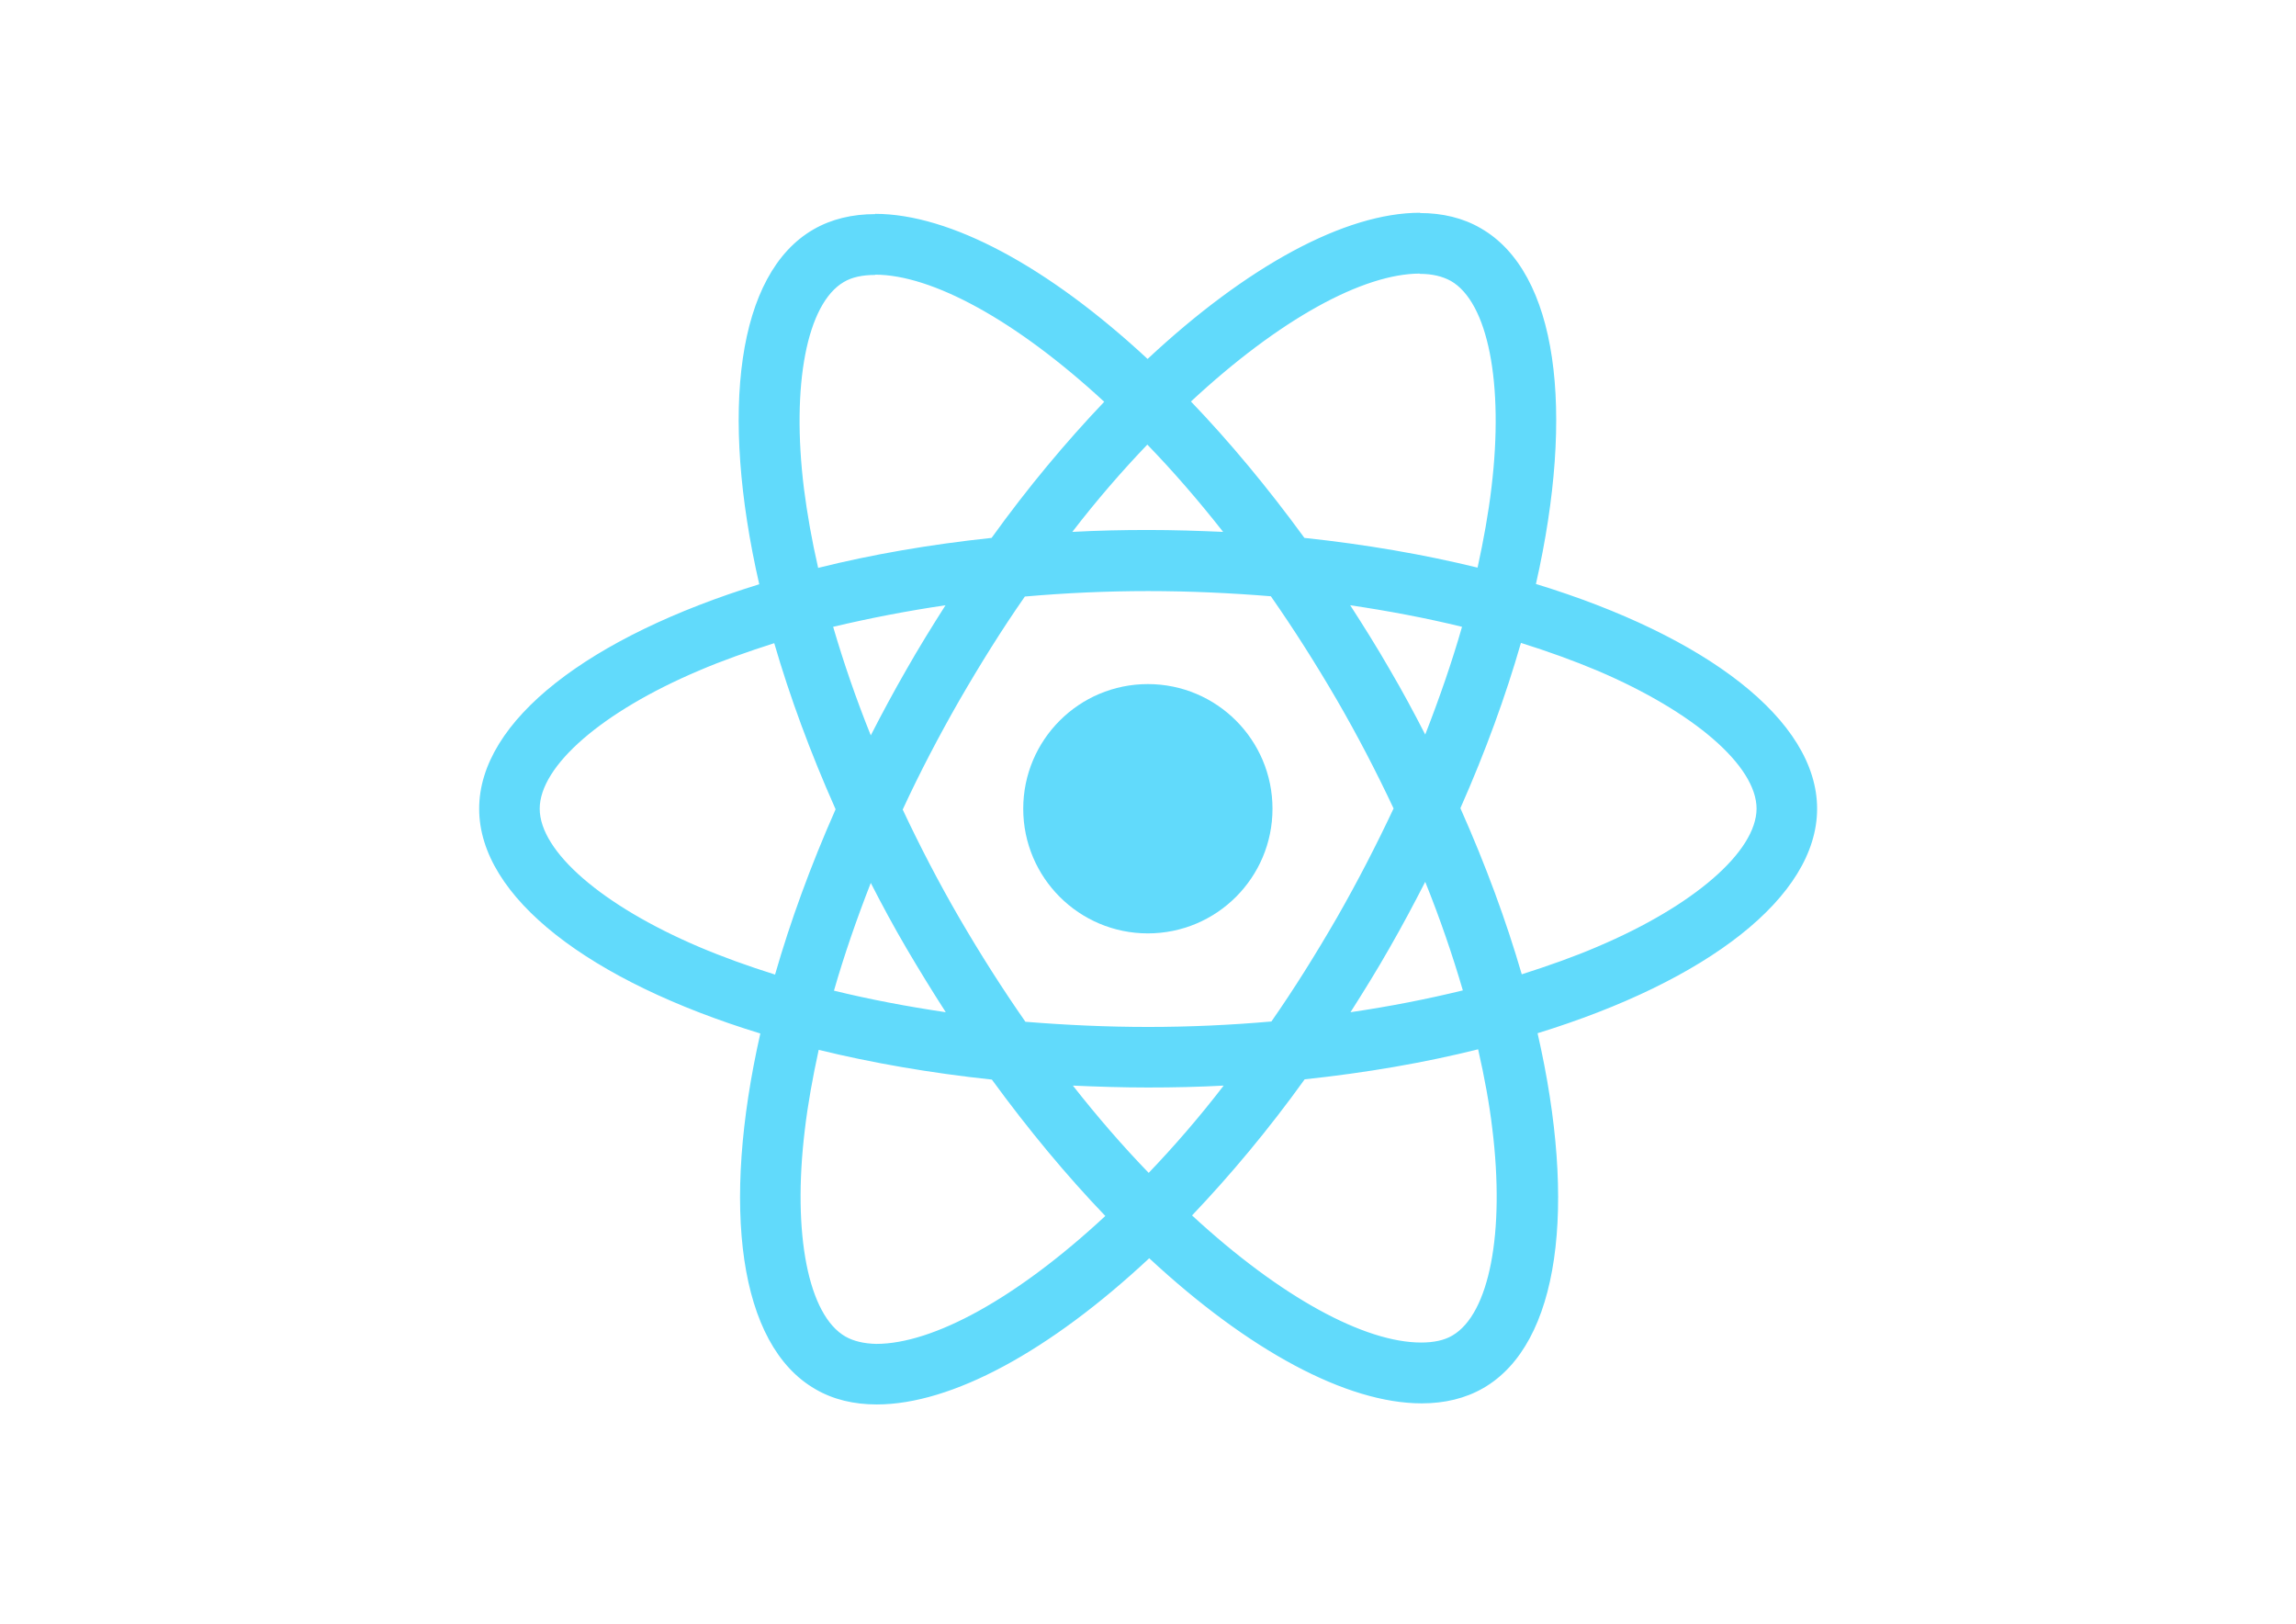
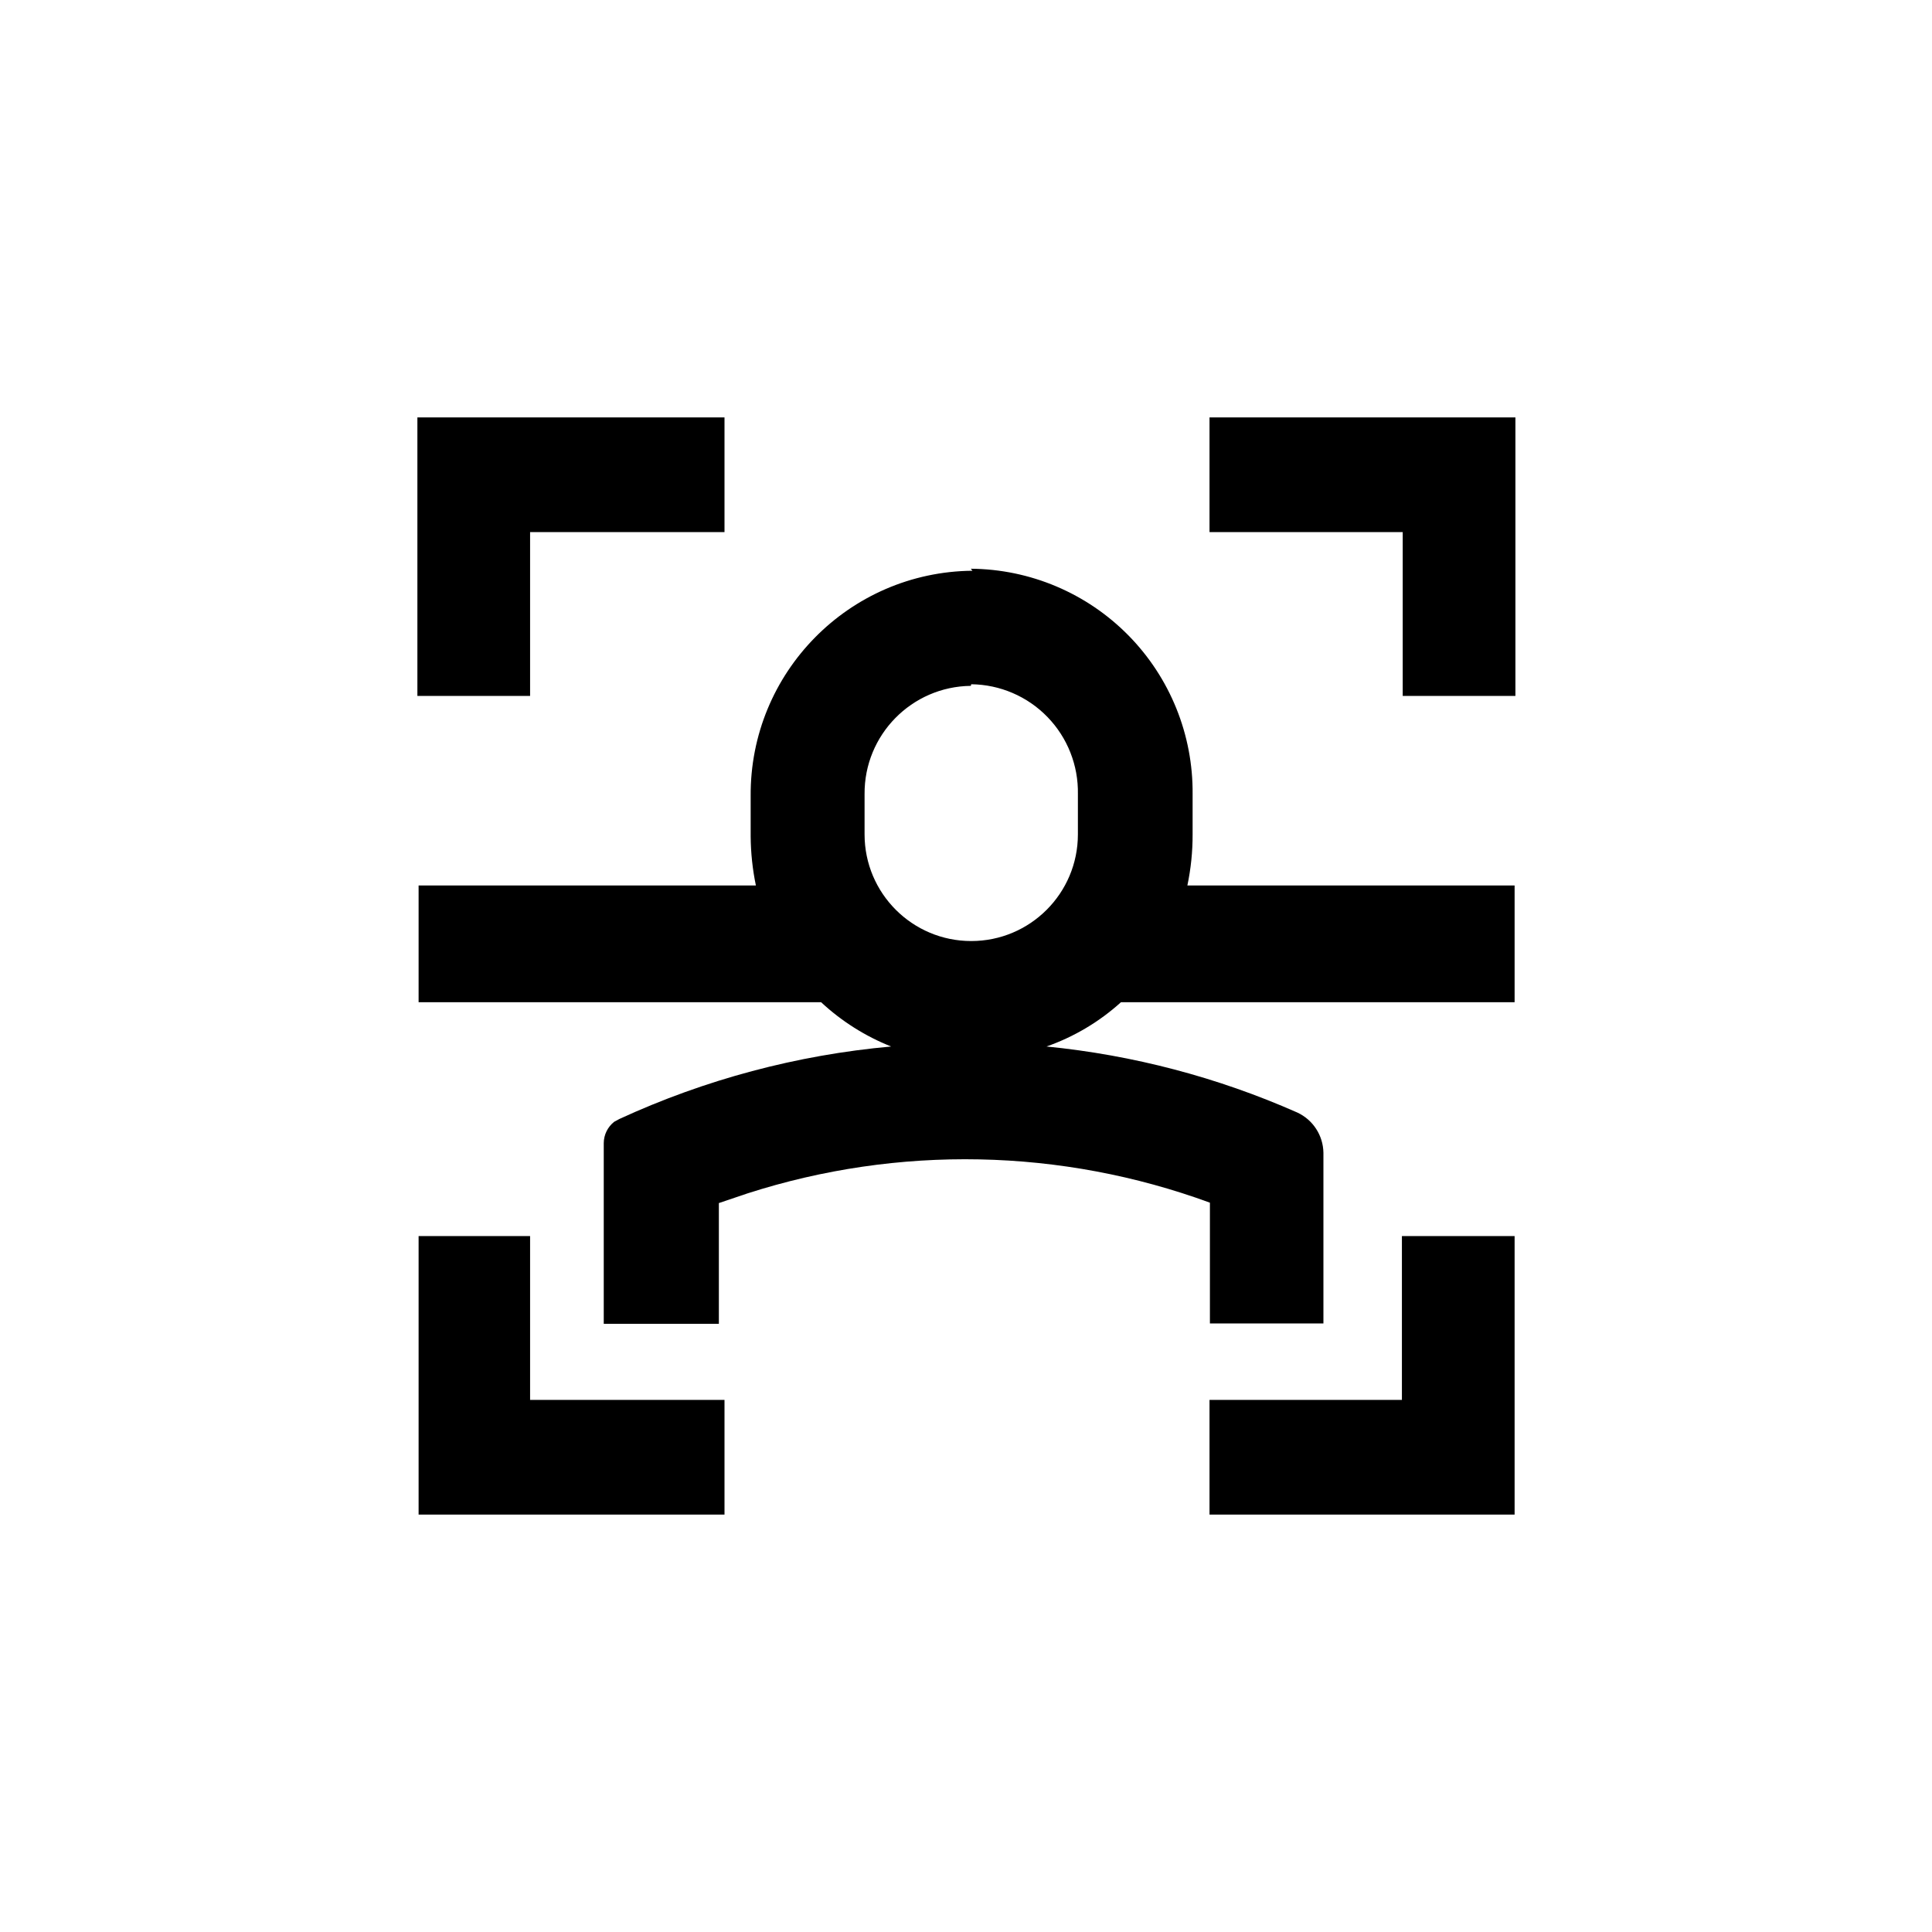
- <svg xmlns="http://www.w3.org/2000/svg" viewBox="0 0 841.9 595.3">
-   <g fill="#61DAFB">
-     <path d="M666.3 296.5c0-32.5-40.7-63.3-103.1-82.4 14.4-63.6 8-114.2-20.2-130.4-6.5-3.8-14.1-5.6-22.4-5.6v22.3c4.6 0 8.3.9 11.4 2.6 13.6 7.8 19.5 37.5 14.9 75.7-1.1 9.4-2.9 19.3-5.1 29.4-19.6-4.8-41-8.5-63.5-10.9-13.5-18.5-27.5-35.3-41.6-50 32.6-30.3 63.2-46.9 84-46.9V78c-27.5 0-63.5 19.6-99.9 53.6-36.4-33.8-72.4-53.2-99.9-53.2v22.3c20.7 0 51.4 16.5 84 46.6-14 14.7-28 31.4-41.3 49.9-22.6 2.4-44 6.1-63.6 11-2.3-10-4-19.7-5.2-29-4.7-38.2 1.1-67.9 14.6-75.8 3-1.8 6.9-2.6 11.5-2.6V78.5c-8.4 0-16 1.8-22.6 5.6-28.1 16.2-34.4 66.7-19.9 130.1-62.2 19.2-102.7 49.9-102.7 82.3 0 32.5 40.7 63.3 103.1 82.4-14.4 63.6-8 114.2 20.2 130.4 6.5 3.8 14.1 5.6 22.5 5.6 27.5 0 63.5-19.6 99.9-53.6 36.4 33.8 72.4 53.2 99.9 53.2 8.4 0 16-1.8 22.6-5.6 28.1-16.2 34.4-66.7 19.9-130.1 62-19.1 102.5-49.9 102.5-82.3zm-130.2-66.7c-3.7 12.9-8.3 26.2-13.5 39.5-4.1-8-8.4-16-13.1-24-4.6-8-9.5-15.8-14.4-23.4 14.2 2.1 27.9 4.7 41 7.9zm-45.8 106.5c-7.8 13.5-15.8 26.3-24.1 38.2-14.9 1.3-30 2-45.2 2-15.1 0-30.2-.7-45-1.9-8.3-11.9-16.4-24.6-24.2-38-7.6-13.1-14.5-26.4-20.8-39.8 6.2-13.4 13.2-26.8 20.7-39.9 7.8-13.5 15.8-26.3 24.1-38.2 14.9-1.3 30-2 45.2-2 15.1 0 30.2.7 45 1.9 8.3 11.9 16.4 24.6 24.2 38 7.6 13.1 14.5 26.4 20.8 39.8-6.3 13.4-13.2 26.8-20.7 39.9zm32.3-13c5.4 13.4 10 26.8 13.8 39.8-13.1 3.2-26.9 5.9-41.2 8 4.9-7.7 9.8-15.6 14.4-23.7 4.6-8 8.9-16.1 13-24.1zM421.2 430c-9.3-9.6-18.6-20.3-27.8-32 9 .4 18.2.7 27.5.7 9.4 0 18.7-.2 27.8-.7-9 11.7-18.3 22.4-27.5 32zm-74.4-58.9c-14.2-2.1-27.9-4.7-41-7.9 3.7-12.9 8.3-26.2 13.5-39.5 4.1 8 8.4 16 13.1 24 4.7 8 9.5 15.8 14.4 23.4zM420.7 163c9.3 9.6 18.6 20.3 27.8 32-9-.4-18.2-.7-27.5-.7-9.4 0-18.7.2-27.8.7 9-11.7 18.3-22.4 27.5-32zm-74 58.9c-4.9 7.7-9.8 15.6-14.4 23.7-4.6 8-8.9 16-13 24-5.4-13.4-10-26.8-13.8-39.8 13.1-3.1 26.9-5.8 41.2-7.9zm-90.5 125.2c-35.4-15.1-58.3-34.9-58.3-50.6 0-15.7 22.9-35.6 58.3-50.6 8.6-3.7 18-7 27.7-10.1 5.7 19.6 13.2 40 22.5 60.9-9.2 20.8-16.6 41.1-22.2 60.6-9.9-3.1-19.3-6.5-28-10.2zM310 490c-13.6-7.8-19.5-37.5-14.9-75.7 1.1-9.4 2.9-19.3 5.1-29.4 19.6 4.8 41 8.5 63.5 10.9 13.5 18.5 27.5 35.3 41.6 50-32.6 30.3-63.2 46.9-84 46.9-4.5-.1-8.3-1-11.3-2.7zm237.2-76.2c4.7 38.2-1.1 67.9-14.6 75.8-3 1.8-6.9 2.6-11.5 2.6-20.7 0-51.4-16.5-84-46.6 14-14.7 28-31.4 41.3-49.9 22.6-2.4 44-6.1 63.6-11 2.3 10.1 4.1 19.8 5.2 29.1zm38.5-66.7c-8.6 3.7-18 7-27.7 10.1-5.7-19.6-13.2-40-22.5-60.9 9.2-20.8 16.6-41.1 22.2-60.6 9.9 3.1 19.3 6.5 28.1 10.2 35.4 15.1 58.3 34.9 58.3 50.6-.1 15.7-23 35.6-58.4 50.6zM320.8 78.4z" />
-     <circle cx="420.9" cy="296.5" r="45.7" />
-     <path d="M520.5 78.1z" />
+ <svg xmlns="http://www.w3.org/2000/svg" height="300px" width="300px" fill="#000000" viewBox="0 0 48 48" x="0px" y="0px">
+   <g data-name="Layer 1">
+     <path d="M13.17,30.71v4.07H18v2.85h-7.6V30.71Zm24.46,0v6.92H30.05V34.78h4.78V30.71ZM24.12,14.13a5.55,5.55,0,0,1,5.51,5.6v1A6.08,6.08,0,0,1,29.5,22h8.13v2.9H27.85A5.44,5.44,0,0,1,26,26a20.35,20.35,0,0,1,6.23,1.64,1.12,1.12,0,0,1,.65,1v4.24H30.06v-3a17.67,17.67,0,0,0-11.49-.23l-.71.24v3H15V28.4a.68.68,0,0,1,.26-.53l.13-.07A20.54,20.54,0,0,1,22.14,26a5.58,5.58,0,0,1-1.74-1.1h-10V22h8.38a6.24,6.24,0,0,1-.13-1.22v-1a5.56,5.56,0,0,1,5.51-5.6Zm0,2.91a2.67,2.67,0,0,0-2.64,2.69v1a2.65,2.65,0,1,0,5.3,0v-1A2.68,2.68,0,0,0,24.13,17ZM18,10.37v2.85H13.17v4.07h-2.8V10.37H18Zm19.65,0v6.92h-2.8V13.22H30.05V10.37Z" />
  </g>
</svg>
